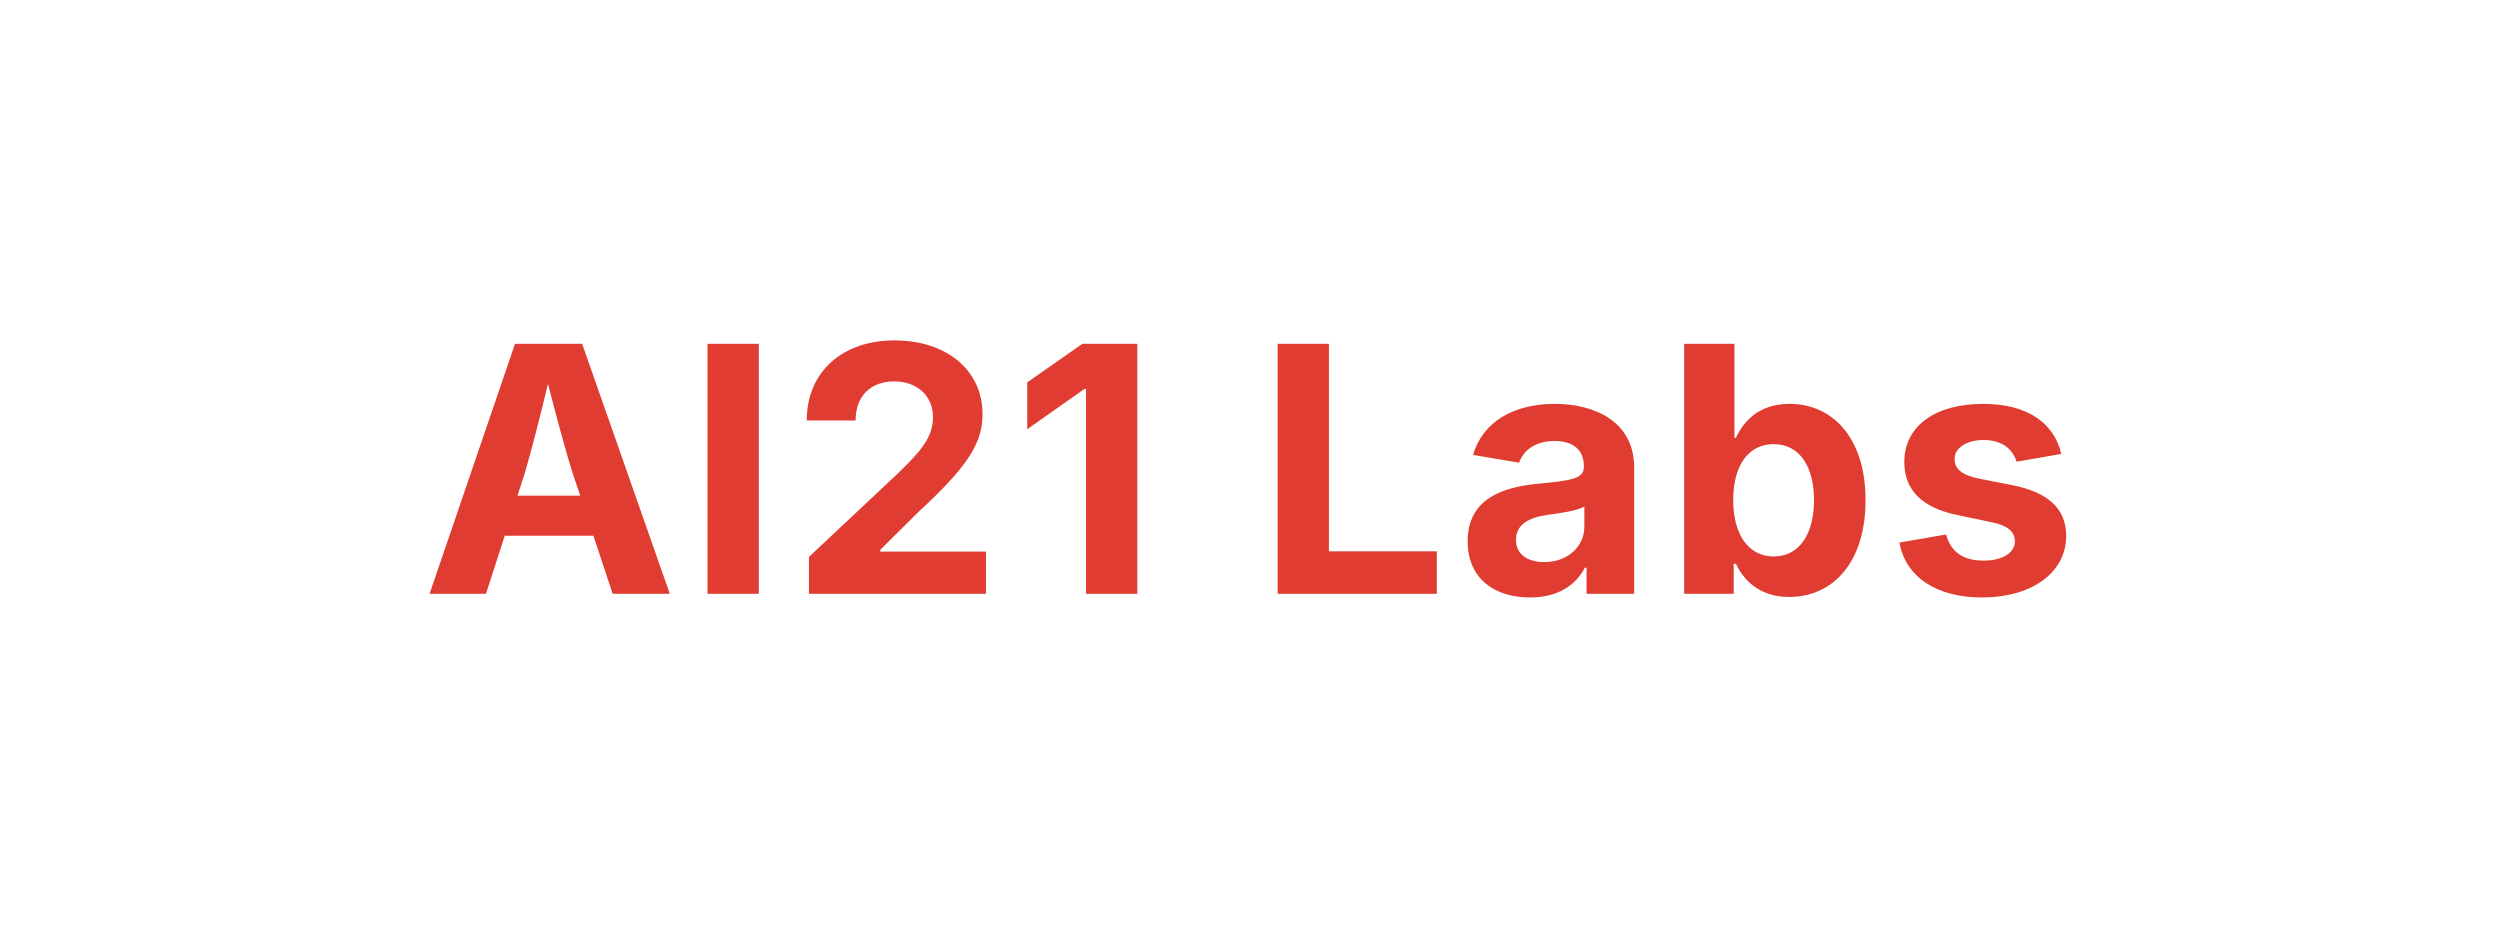
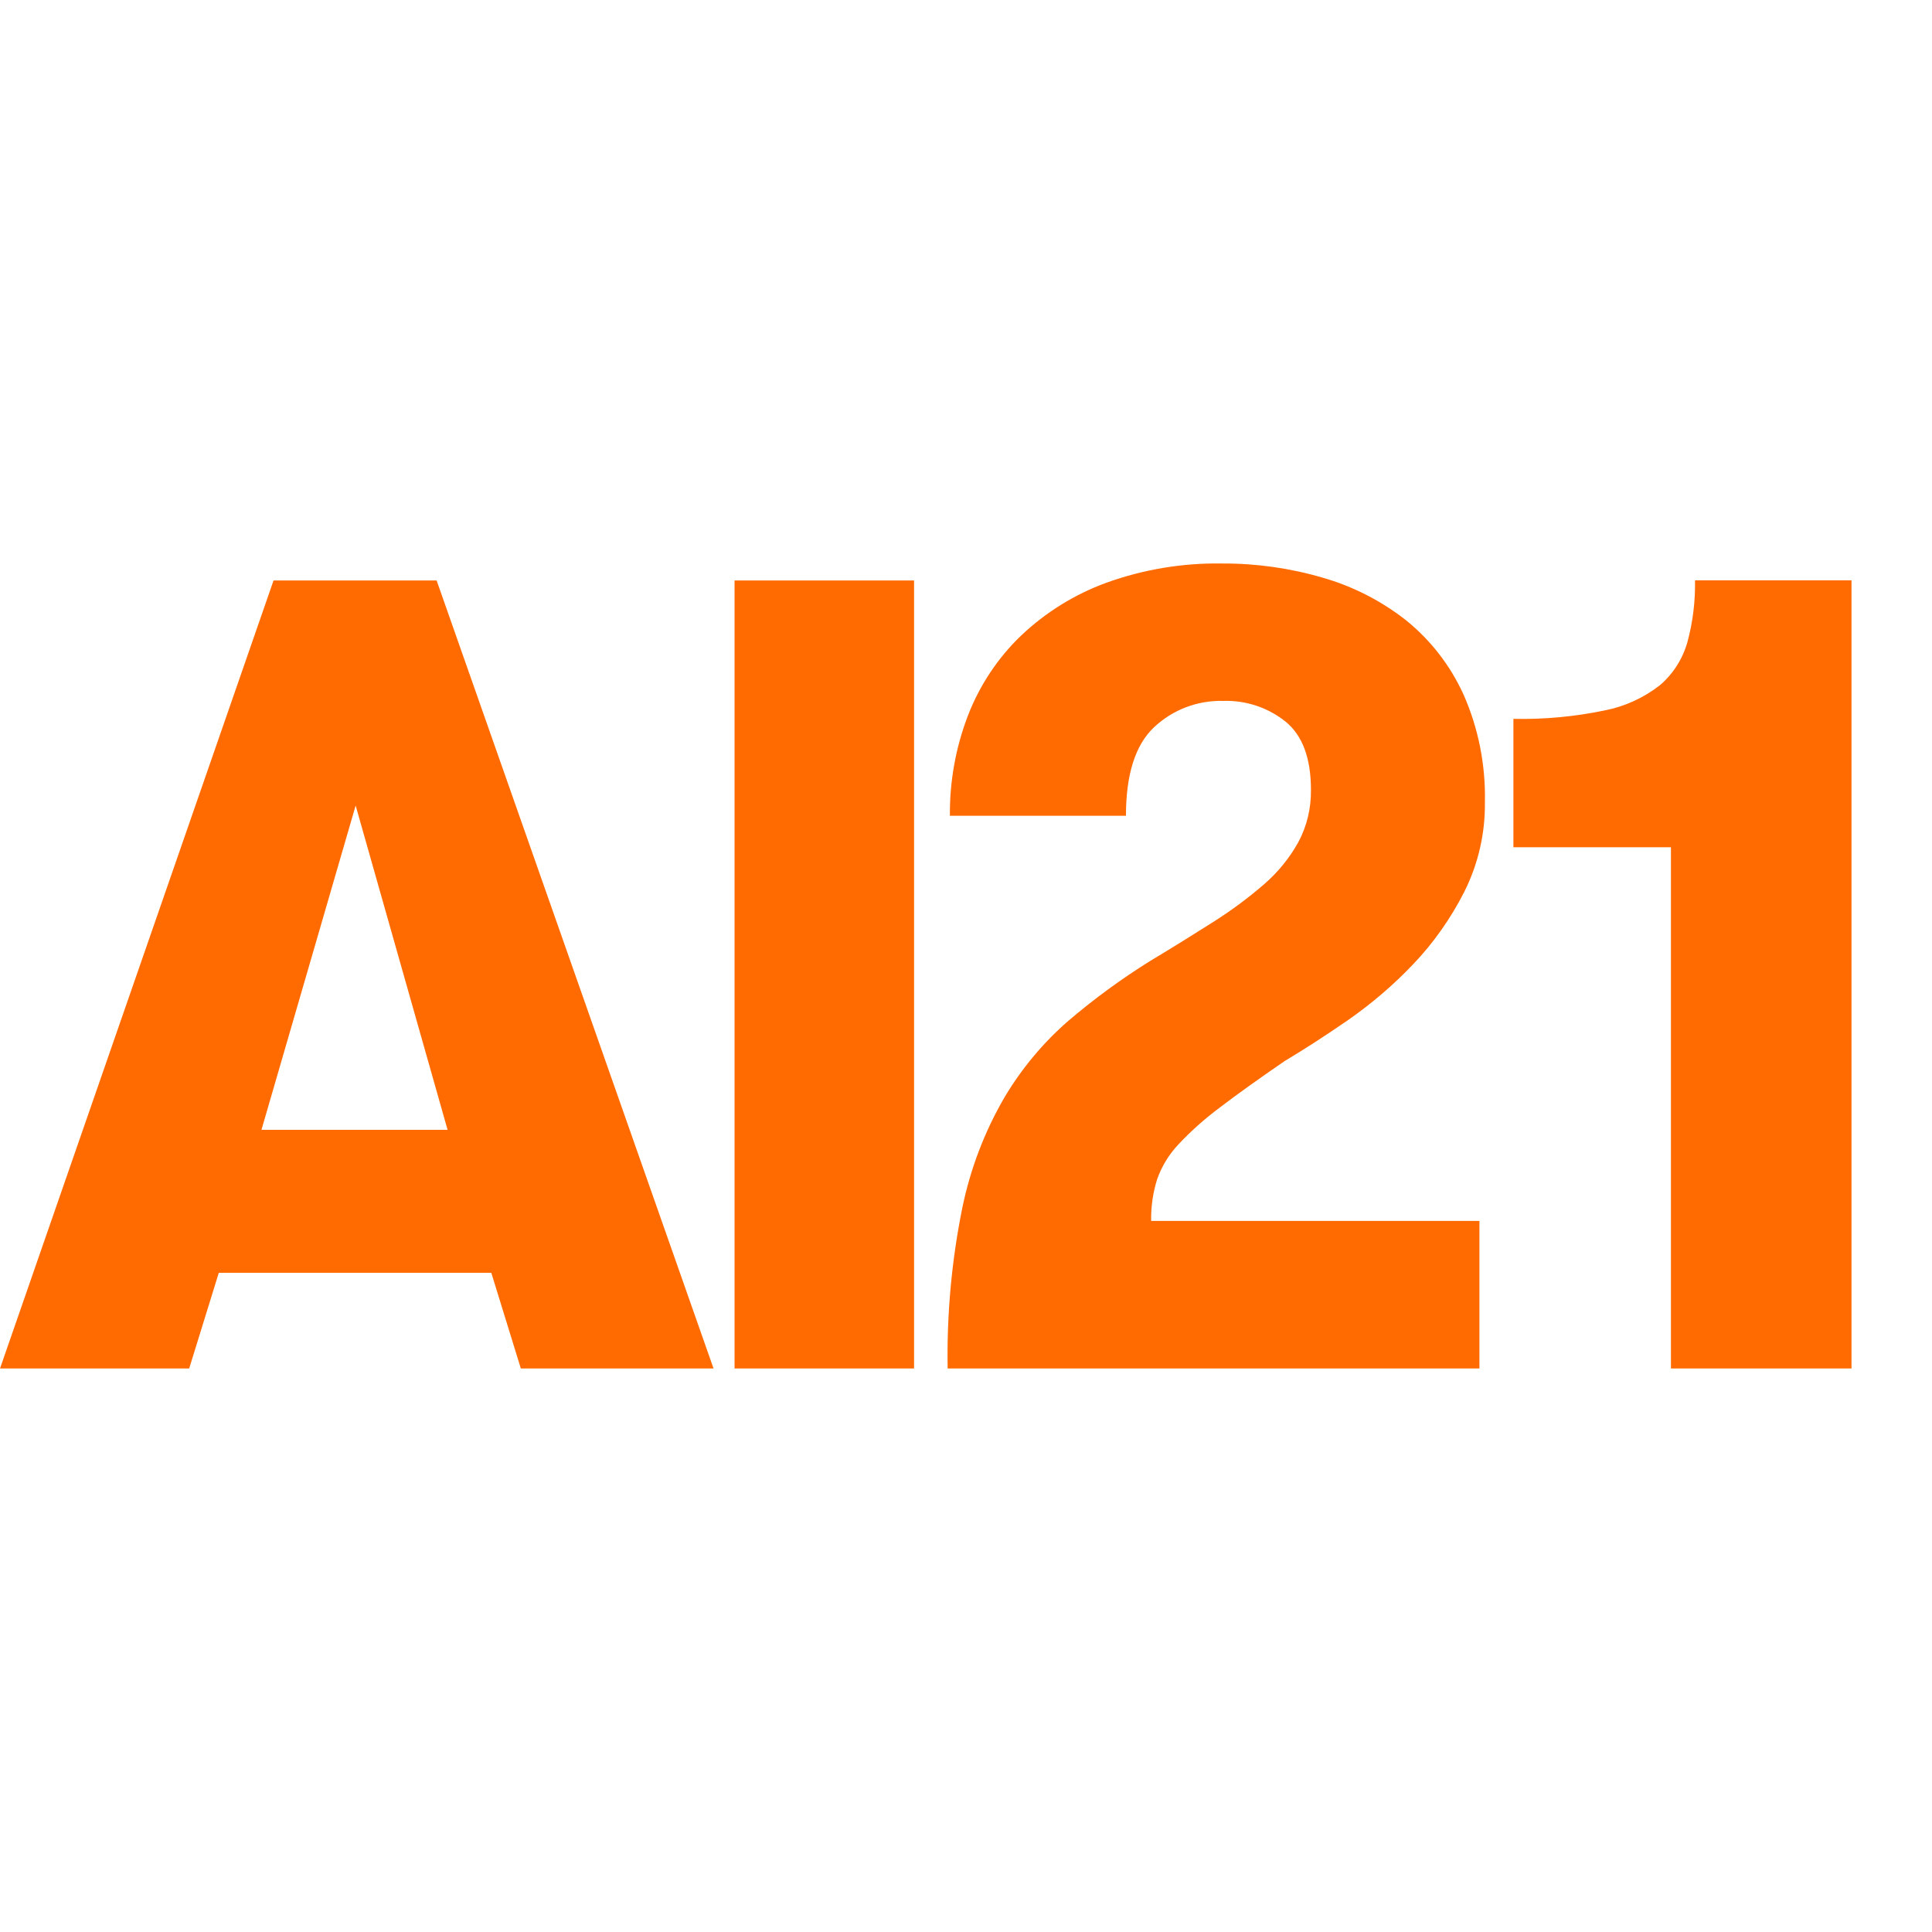
- <svg xmlns="http://www.w3.org/2000/svg" viewBox="0 0 160 60" width="160" height="60" role="img" aria-label="AI21 Labs">
-   <style>
-     .wordmark {
-       font-family: -apple-system, BlinkMacSystemFont, 'Inter', 'SF Pro Display', system-ui, sans-serif;
-       font-weight: 700;
-       letter-spacing: 0.02em;
-       fill: #E03C31;
-       font-size: 22px;
-       dominant-baseline: central;
-     }
-   </style>
-   <text x="80" y="30" text-anchor="middle" class="wordmark">AI21 Labs</text>
+ <svg xmlns="http://www.w3.org/2000/svg" viewBox="0 0 24 24" width="24" height="24" fill="none">
+   <path fill="#FF6B00" fill-rule="evenodd" clip-rule="evenodd" d="M6.47 17l-.367-1.189H2.718L2.35 17H0l3.398-9.789h2.026L8.864 17H6.47zm-2.052-6.993l-1.17 4.028H5.56l-1.142-4.028zm4.707-2.796h2.23V17h-2.23V7.211zM11.955 15c.1-.483.277-.946.524-1.37.214-.359.482-.68.795-.951.32-.273.658-.52 1.013-.741.28-.168.54-.33.781-.483.222-.14.433-.296.632-.468.172-.148.317-.325.428-.525.107-.199.16-.423.157-.65 0-.392-.104-.674-.313-.846a1.176 1.176 0 00-.775-.259 1.207 1.207 0 00-.863.329c-.231.219-.347.585-.347 1.098H11.8a3.387 3.387 0 01.224-1.245c.146-.377.371-.716.66-.993.306-.29.667-.514 1.06-.657A4.04 4.04 0 0115.183 7c.42-.002.84.057 1.244.175.376.107.73.287 1.04.531.305.246.55.562.714.923.185.419.275.875.265 1.335.005.39-.084.774-.259 1.12-.167.328-.38.63-.632.894-.246.259-.517.49-.808.693-.29.2-.554.37-.789.51-.326.224-.596.417-.809.58a3.872 3.872 0 00-.51.455 1.229 1.229 0 00-.265.434 1.633 1.633 0 00-.074.517h4.078V17h-6.606a9.24 9.24 0 01.183-2zM18.8 8.93a5.05 5.05 0 001.135-.105c.25-.049.484-.156.686-.314.163-.139.28-.324.34-.532.068-.25.1-.51.095-.77H23V17h-2.243v-6.475H18.8V8.93z" />
</svg>
